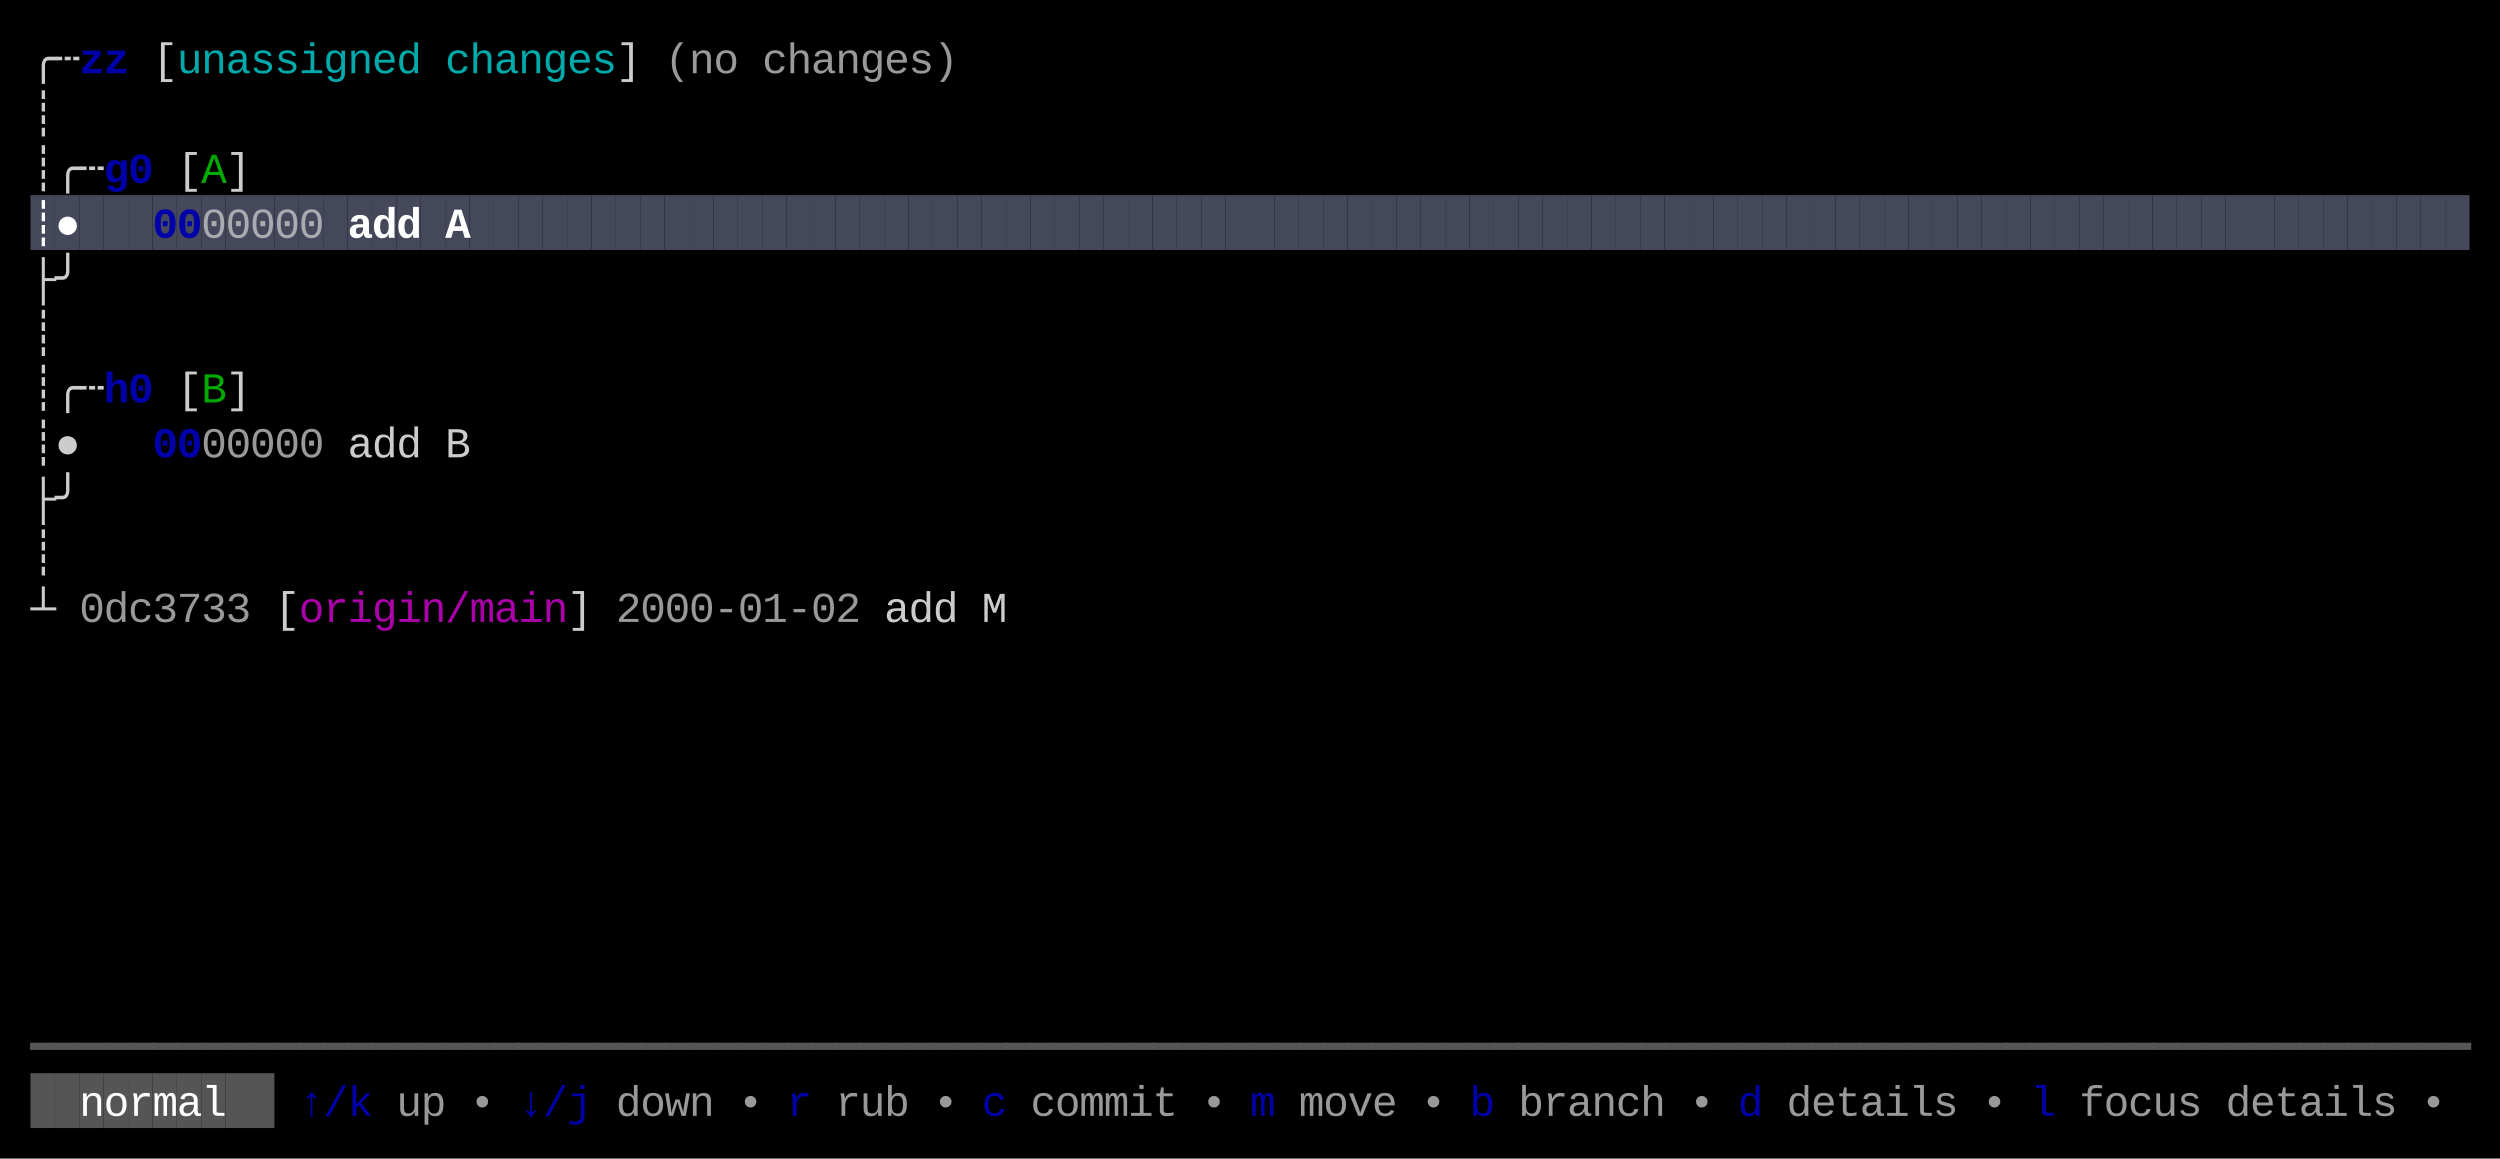
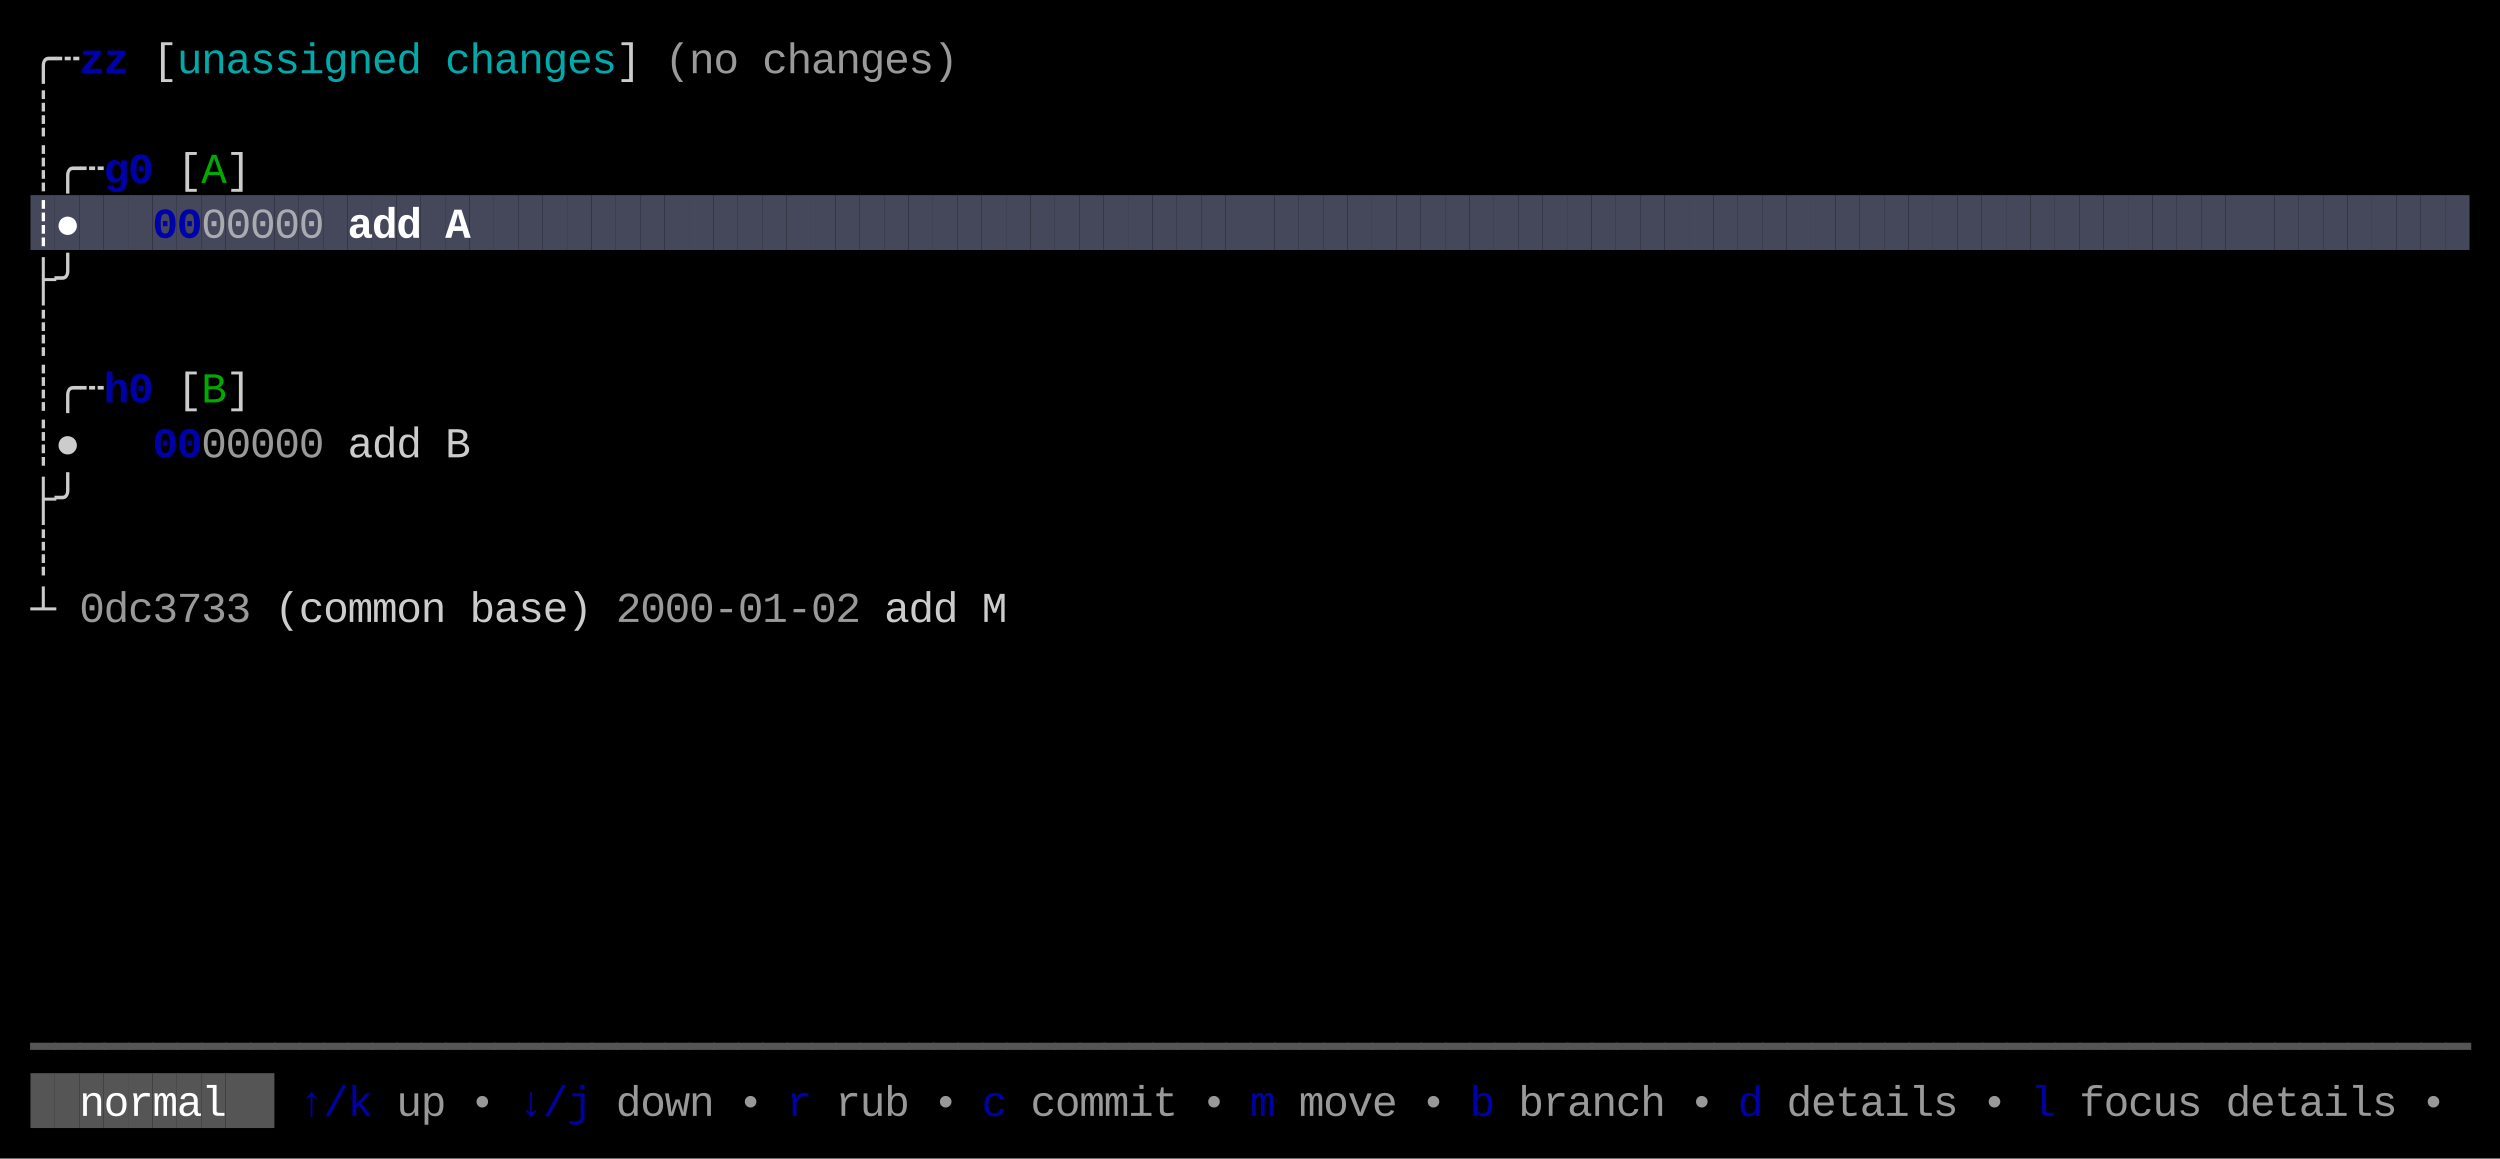
<svg xmlns="http://www.w3.org/2000/svg" width="820" height="380" viewBox="0 0 820 380">
  <rect x="0" y="0" width="820" height="380" fill="#000000" />
  <rect x="10" y="64" width="8" height="18" fill="#45475A" />
  <rect x="18" y="64" width="8" height="18" fill="#45475A" />
  <rect x="26" y="64" width="8" height="18" fill="#45475A" />
  <rect x="34" y="64" width="8" height="18" fill="#45475A" />
  <rect x="42" y="64" width="8" height="18" fill="#45475A" />
  <rect x="50" y="64" width="8" height="18" fill="#45475A" />
  <rect x="58" y="64" width="8" height="18" fill="#45475A" />
  <rect x="66" y="64" width="8" height="18" fill="#45475A" />
  <rect x="74" y="64" width="8" height="18" fill="#45475A" />
  <rect x="82" y="64" width="8" height="18" fill="#45475A" />
  <rect x="90" y="64" width="8" height="18" fill="#45475A" />
  <rect x="98" y="64" width="8" height="18" fill="#45475A" />
  <rect x="106" y="64" width="8" height="18" fill="#45475A" />
  <rect x="114" y="64" width="8" height="18" fill="#45475A" />
  <rect x="122" y="64" width="8" height="18" fill="#45475A" />
  <rect x="130" y="64" width="8" height="18" fill="#45475A" />
  <rect x="138" y="64" width="8" height="18" fill="#45475A" />
  <rect x="146" y="64" width="8" height="18" fill="#45475A" />
  <rect x="154" y="64" width="8" height="18" fill="#45475A" />
  <rect x="162" y="64" width="8" height="18" fill="#45475A" />
  <rect x="170" y="64" width="8" height="18" fill="#45475A" />
  <rect x="178" y="64" width="8" height="18" fill="#45475A" />
  <rect x="186" y="64" width="8" height="18" fill="#45475A" />
  <rect x="194" y="64" width="8" height="18" fill="#45475A" />
  <rect x="202" y="64" width="8" height="18" fill="#45475A" />
  <rect x="210" y="64" width="8" height="18" fill="#45475A" />
  <rect x="218" y="64" width="8" height="18" fill="#45475A" />
  <rect x="226" y="64" width="8" height="18" fill="#45475A" />
  <rect x="234" y="64" width="8" height="18" fill="#45475A" />
  <rect x="242" y="64" width="8" height="18" fill="#45475A" />
  <rect x="250" y="64" width="8" height="18" fill="#45475A" />
  <rect x="258" y="64" width="8" height="18" fill="#45475A" />
  <rect x="266" y="64" width="8" height="18" fill="#45475A" />
  <rect x="274" y="64" width="8" height="18" fill="#45475A" />
  <rect x="282" y="64" width="8" height="18" fill="#45475A" />
  <rect x="290" y="64" width="8" height="18" fill="#45475A" />
  <rect x="298" y="64" width="8" height="18" fill="#45475A" />
  <rect x="306" y="64" width="8" height="18" fill="#45475A" />
  <rect x="314" y="64" width="8" height="18" fill="#45475A" />
  <rect x="322" y="64" width="8" height="18" fill="#45475A" />
  <rect x="330" y="64" width="8" height="18" fill="#45475A" />
  <rect x="338" y="64" width="8" height="18" fill="#45475A" />
  <rect x="346" y="64" width="8" height="18" fill="#45475A" />
  <rect x="354" y="64" width="8" height="18" fill="#45475A" />
  <rect x="362" y="64" width="8" height="18" fill="#45475A" />
  <rect x="370" y="64" width="8" height="18" fill="#45475A" />
  <rect x="378" y="64" width="8" height="18" fill="#45475A" />
  <rect x="386" y="64" width="8" height="18" fill="#45475A" />
  <rect x="394" y="64" width="8" height="18" fill="#45475A" />
  <rect x="402" y="64" width="8" height="18" fill="#45475A" />
  <rect x="410" y="64" width="8" height="18" fill="#45475A" />
  <rect x="418" y="64" width="8" height="18" fill="#45475A" />
  <rect x="426" y="64" width="8" height="18" fill="#45475A" />
  <rect x="434" y="64" width="8" height="18" fill="#45475A" />
  <rect x="442" y="64" width="8" height="18" fill="#45475A" />
  <rect x="450" y="64" width="8" height="18" fill="#45475A" />
  <rect x="458" y="64" width="8" height="18" fill="#45475A" />
  <rect x="466" y="64" width="8" height="18" fill="#45475A" />
  <rect x="474" y="64" width="8" height="18" fill="#45475A" />
  <rect x="482" y="64" width="8" height="18" fill="#45475A" />
  <rect x="490" y="64" width="8" height="18" fill="#45475A" />
  <rect x="498" y="64" width="8" height="18" fill="#45475A" />
  <rect x="506" y="64" width="8" height="18" fill="#45475A" />
  <rect x="514" y="64" width="8" height="18" fill="#45475A" />
  <rect x="522" y="64" width="8" height="18" fill="#45475A" />
  <rect x="530" y="64" width="8" height="18" fill="#45475A" />
  <rect x="538" y="64" width="8" height="18" fill="#45475A" />
  <rect x="546" y="64" width="8" height="18" fill="#45475A" />
  <rect x="554" y="64" width="8" height="18" fill="#45475A" />
  <rect x="562" y="64" width="8" height="18" fill="#45475A" />
  <rect x="570" y="64" width="8" height="18" fill="#45475A" />
  <rect x="578" y="64" width="8" height="18" fill="#45475A" />
  <rect x="586" y="64" width="8" height="18" fill="#45475A" />
  <rect x="594" y="64" width="8" height="18" fill="#45475A" />
  <rect x="602" y="64" width="8" height="18" fill="#45475A" />
  <rect x="610" y="64" width="8" height="18" fill="#45475A" />
  <rect x="618" y="64" width="8" height="18" fill="#45475A" />
  <rect x="626" y="64" width="8" height="18" fill="#45475A" />
  <rect x="634" y="64" width="8" height="18" fill="#45475A" />
  <rect x="642" y="64" width="8" height="18" fill="#45475A" />
  <rect x="650" y="64" width="8" height="18" fill="#45475A" />
  <rect x="658" y="64" width="8" height="18" fill="#45475A" />
  <rect x="666" y="64" width="8" height="18" fill="#45475A" />
  <rect x="674" y="64" width="8" height="18" fill="#45475A" />
  <rect x="682" y="64" width="8" height="18" fill="#45475A" />
  <rect x="690" y="64" width="8" height="18" fill="#45475A" />
  <rect x="698" y="64" width="8" height="18" fill="#45475A" />
  <rect x="706" y="64" width="8" height="18" fill="#45475A" />
  <rect x="714" y="64" width="8" height="18" fill="#45475A" />
  <rect x="722" y="64" width="8" height="18" fill="#45475A" />
  <rect x="730" y="64" width="8" height="18" fill="#45475A" />
  <rect x="738" y="64" width="8" height="18" fill="#45475A" />
  <rect x="746" y="64" width="8" height="18" fill="#45475A" />
  <rect x="754" y="64" width="8" height="18" fill="#45475A" />
  <rect x="762" y="64" width="8" height="18" fill="#45475A" />
  <rect x="770" y="64" width="8" height="18" fill="#45475A" />
  <rect x="778" y="64" width="8" height="18" fill="#45475A" />
  <rect x="786" y="64" width="8" height="18" fill="#45475A" />
  <rect x="794" y="64" width="8" height="18" fill="#45475A" />
  <rect x="802" y="64" width="8" height="18" fill="#45475A" />
  <rect x="10" y="352" width="8" height="18" fill="#555555" />
  <rect x="18" y="352" width="8" height="18" fill="#555555" />
  <rect x="26" y="352" width="8" height="18" fill="#555555" />
  <rect x="34" y="352" width="8" height="18" fill="#555555" />
  <rect x="42" y="352" width="8" height="18" fill="#555555" />
  <rect x="50" y="352" width="8" height="18" fill="#555555" />
  <rect x="58" y="352" width="8" height="18" fill="#555555" />
  <rect x="66" y="352" width="8" height="18" fill="#555555" />
  <rect x="74" y="352" width="8" height="18" fill="#555555" />
  <rect x="82" y="352" width="8" height="18" fill="#555555" />
  <text x="10" y="24" style="fill:#CCCCCC;" font-family="Menlo, Monaco, 'Courier New', monospace" font-size="14" xml:space="preserve">╭</text>
  <text x="18" y="24" style="fill:#CCCCCC;" font-family="Menlo, Monaco, 'Courier New', monospace" font-size="14" xml:space="preserve">┄</text>
  <text x="26" y="24" style="fill:#0000AA;font-weight:bold;" font-family="Menlo, Monaco, 'Courier New', monospace" font-size="14" xml:space="preserve">z</text>
  <text x="34" y="24" style="fill:#0000AA;font-weight:bold;" font-family="Menlo, Monaco, 'Courier New', monospace" font-size="14" xml:space="preserve">z</text>
  <text x="50" y="24" style="fill:#CCCCCC;" font-family="Menlo, Monaco, 'Courier New', monospace" font-size="14" xml:space="preserve">[</text>
  <text x="58" y="24" style="fill:#00AAAA;" font-family="Menlo, Monaco, 'Courier New', monospace" font-size="14" xml:space="preserve">u</text>
  <text x="66" y="24" style="fill:#00AAAA;" font-family="Menlo, Monaco, 'Courier New', monospace" font-size="14" xml:space="preserve">n</text>
  <text x="74" y="24" style="fill:#00AAAA;" font-family="Menlo, Monaco, 'Courier New', monospace" font-size="14" xml:space="preserve">a</text>
  <text x="82" y="24" style="fill:#00AAAA;" font-family="Menlo, Monaco, 'Courier New', monospace" font-size="14" xml:space="preserve">s</text>
  <text x="90" y="24" style="fill:#00AAAA;" font-family="Menlo, Monaco, 'Courier New', monospace" font-size="14" xml:space="preserve">s</text>
  <text x="98" y="24" style="fill:#00AAAA;" font-family="Menlo, Monaco, 'Courier New', monospace" font-size="14" xml:space="preserve">i</text>
  <text x="106" y="24" style="fill:#00AAAA;" font-family="Menlo, Monaco, 'Courier New', monospace" font-size="14" xml:space="preserve">g</text>
  <text x="114" y="24" style="fill:#00AAAA;" font-family="Menlo, Monaco, 'Courier New', monospace" font-size="14" xml:space="preserve">n</text>
  <text x="122" y="24" style="fill:#00AAAA;" font-family="Menlo, Monaco, 'Courier New', monospace" font-size="14" xml:space="preserve">e</text>
  <text x="130" y="24" style="fill:#00AAAA;" font-family="Menlo, Monaco, 'Courier New', monospace" font-size="14" xml:space="preserve">d</text>
  <text x="146" y="24" style="fill:#00AAAA;" font-family="Menlo, Monaco, 'Courier New', monospace" font-size="14" xml:space="preserve">c</text>
  <text x="154" y="24" style="fill:#00AAAA;" font-family="Menlo, Monaco, 'Courier New', monospace" font-size="14" xml:space="preserve">h</text>
  <text x="162" y="24" style="fill:#00AAAA;" font-family="Menlo, Monaco, 'Courier New', monospace" font-size="14" xml:space="preserve">a</text>
  <text x="170" y="24" style="fill:#00AAAA;" font-family="Menlo, Monaco, 'Courier New', monospace" font-size="14" xml:space="preserve">n</text>
  <text x="178" y="24" style="fill:#00AAAA;" font-family="Menlo, Monaco, 'Courier New', monospace" font-size="14" xml:space="preserve">g</text>
  <text x="186" y="24" style="fill:#00AAAA;" font-family="Menlo, Monaco, 'Courier New', monospace" font-size="14" xml:space="preserve">e</text>
  <text x="194" y="24" style="fill:#00AAAA;" font-family="Menlo, Monaco, 'Courier New', monospace" font-size="14" xml:space="preserve">s</text>
  <text x="202" y="24" style="fill:#CCCCCC;" font-family="Menlo, Monaco, 'Courier New', monospace" font-size="14" xml:space="preserve">]</text>
  <text x="218" y="24" style="fill:#CCCCCC;opacity:0.75;" font-family="Menlo, Monaco, 'Courier New', monospace" font-size="14" xml:space="preserve">(</text>
  <text x="226" y="24" style="fill:#CCCCCC;opacity:0.75;" font-family="Menlo, Monaco, 'Courier New', monospace" font-size="14" xml:space="preserve">n</text>
  <text x="234" y="24" style="fill:#CCCCCC;opacity:0.75;" font-family="Menlo, Monaco, 'Courier New', monospace" font-size="14" xml:space="preserve">o</text>
  <text x="250" y="24" style="fill:#CCCCCC;opacity:0.75;" font-family="Menlo, Monaco, 'Courier New', monospace" font-size="14" xml:space="preserve">c</text>
  <text x="258" y="24" style="fill:#CCCCCC;opacity:0.75;" font-family="Menlo, Monaco, 'Courier New', monospace" font-size="14" xml:space="preserve">h</text>
  <text x="266" y="24" style="fill:#CCCCCC;opacity:0.75;" font-family="Menlo, Monaco, 'Courier New', monospace" font-size="14" xml:space="preserve">a</text>
  <text x="274" y="24" style="fill:#CCCCCC;opacity:0.75;" font-family="Menlo, Monaco, 'Courier New', monospace" font-size="14" xml:space="preserve">n</text>
  <text x="282" y="24" style="fill:#CCCCCC;opacity:0.75;" font-family="Menlo, Monaco, 'Courier New', monospace" font-size="14" xml:space="preserve">g</text>
  <text x="290" y="24" style="fill:#CCCCCC;opacity:0.75;" font-family="Menlo, Monaco, 'Courier New', monospace" font-size="14" xml:space="preserve">e</text>
  <text x="298" y="24" style="fill:#CCCCCC;opacity:0.75;" font-family="Menlo, Monaco, 'Courier New', monospace" font-size="14" xml:space="preserve">s</text>
  <text x="306" y="24" style="fill:#CCCCCC;opacity:0.75;" font-family="Menlo, Monaco, 'Courier New', monospace" font-size="14" xml:space="preserve">)</text>
  <text x="10" y="42" style="fill:#CCCCCC;" font-family="Menlo, Monaco, 'Courier New', monospace" font-size="14" xml:space="preserve">┊</text>
  <text x="10" y="60" style="fill:#CCCCCC;" font-family="Menlo, Monaco, 'Courier New', monospace" font-size="14" xml:space="preserve">┊</text>
  <text x="18" y="60" style="fill:#CCCCCC;" font-family="Menlo, Monaco, 'Courier New', monospace" font-size="14" xml:space="preserve">╭</text>
  <text x="26" y="60" style="fill:#CCCCCC;" font-family="Menlo, Monaco, 'Courier New', monospace" font-size="14" xml:space="preserve">┄</text>
  <text x="34" y="60" style="fill:#0000AA;font-weight:bold;" font-family="Menlo, Monaco, 'Courier New', monospace" font-size="14" xml:space="preserve">g</text>
  <text x="42" y="60" style="fill:#0000AA;font-weight:bold;" font-family="Menlo, Monaco, 'Courier New', monospace" font-size="14" xml:space="preserve">0</text>
  <text x="58" y="60" style="fill:#CCCCCC;" font-family="Menlo, Monaco, 'Courier New', monospace" font-size="14" xml:space="preserve">[</text>
  <text x="66" y="60" style="fill:#00AA00;" font-family="Menlo, Monaco, 'Courier New', monospace" font-size="14" xml:space="preserve">A</text>
  <text x="74" y="60" style="fill:#CCCCCC;" font-family="Menlo, Monaco, 'Courier New', monospace" font-size="14" xml:space="preserve">]</text>
  <text x="10" y="78" style="fill:#FFFFFF;font-weight:bold;" font-family="Menlo, Monaco, 'Courier New', monospace" font-size="14" xml:space="preserve">┊</text>
  <text x="18" y="78" style="fill:#FFFFFF;font-weight:bold;" font-family="Menlo, Monaco, 'Courier New', monospace" font-size="14" xml:space="preserve">●</text>
  <text x="50" y="78" style="fill:#0000AA;font-weight:bold;" font-family="Menlo, Monaco, 'Courier New', monospace" font-size="14" xml:space="preserve">0</text>
  <text x="58" y="78" style="fill:#0000AA;font-weight:bold;" font-family="Menlo, Monaco, 'Courier New', monospace" font-size="14" xml:space="preserve">0</text>
  <text x="66" y="78" style="fill:#CCCCCC;opacity:0.75;" font-family="Menlo, Monaco, 'Courier New', monospace" font-size="14" xml:space="preserve">0</text>
  <text x="74" y="78" style="fill:#CCCCCC;opacity:0.75;" font-family="Menlo, Monaco, 'Courier New', monospace" font-size="14" xml:space="preserve">0</text>
  <text x="82" y="78" style="fill:#CCCCCC;opacity:0.75;" font-family="Menlo, Monaco, 'Courier New', monospace" font-size="14" xml:space="preserve">0</text>
  <text x="90" y="78" style="fill:#CCCCCC;opacity:0.75;" font-family="Menlo, Monaco, 'Courier New', monospace" font-size="14" xml:space="preserve">0</text>
  <text x="98" y="78" style="fill:#CCCCCC;opacity:0.75;" font-family="Menlo, Monaco, 'Courier New', monospace" font-size="14" xml:space="preserve">0</text>
  <text x="114" y="78" style="fill:#FFFFFF;font-weight:bold;" font-family="Menlo, Monaco, 'Courier New', monospace" font-size="14" xml:space="preserve">a</text>
  <text x="122" y="78" style="fill:#FFFFFF;font-weight:bold;" font-family="Menlo, Monaco, 'Courier New', monospace" font-size="14" xml:space="preserve">d</text>
  <text x="130" y="78" style="fill:#FFFFFF;font-weight:bold;" font-family="Menlo, Monaco, 'Courier New', monospace" font-size="14" xml:space="preserve">d</text>
  <text x="146" y="78" style="fill:#FFFFFF;font-weight:bold;" font-family="Menlo, Monaco, 'Courier New', monospace" font-size="14" xml:space="preserve">A</text>
  <text x="10" y="96" style="fill:#CCCCCC;" font-family="Menlo, Monaco, 'Courier New', monospace" font-size="14" xml:space="preserve">├</text>
  <text x="18" y="96" style="fill:#CCCCCC;" font-family="Menlo, Monaco, 'Courier New', monospace" font-size="14" xml:space="preserve">╯</text>
  <text x="10" y="114" style="fill:#CCCCCC;" font-family="Menlo, Monaco, 'Courier New', monospace" font-size="14" xml:space="preserve">┊</text>
  <text x="10" y="132" style="fill:#CCCCCC;" font-family="Menlo, Monaco, 'Courier New', monospace" font-size="14" xml:space="preserve">┊</text>
  <text x="18" y="132" style="fill:#CCCCCC;" font-family="Menlo, Monaco, 'Courier New', monospace" font-size="14" xml:space="preserve">╭</text>
  <text x="26" y="132" style="fill:#CCCCCC;" font-family="Menlo, Monaco, 'Courier New', monospace" font-size="14" xml:space="preserve">┄</text>
  <text x="34" y="132" style="fill:#0000AA;font-weight:bold;" font-family="Menlo, Monaco, 'Courier New', monospace" font-size="14" xml:space="preserve">h</text>
  <text x="42" y="132" style="fill:#0000AA;font-weight:bold;" font-family="Menlo, Monaco, 'Courier New', monospace" font-size="14" xml:space="preserve">0</text>
  <text x="58" y="132" style="fill:#CCCCCC;" font-family="Menlo, Monaco, 'Courier New', monospace" font-size="14" xml:space="preserve">[</text>
  <text x="66" y="132" style="fill:#00AA00;" font-family="Menlo, Monaco, 'Courier New', monospace" font-size="14" xml:space="preserve">B</text>
  <text x="74" y="132" style="fill:#CCCCCC;" font-family="Menlo, Monaco, 'Courier New', monospace" font-size="14" xml:space="preserve">]</text>
  <text x="10" y="150" style="fill:#CCCCCC;" font-family="Menlo, Monaco, 'Courier New', monospace" font-size="14" xml:space="preserve">┊</text>
  <text x="18" y="150" style="fill:#CCCCCC;" font-family="Menlo, Monaco, 'Courier New', monospace" font-size="14" xml:space="preserve">●</text>
  <text x="50" y="150" style="fill:#0000AA;font-weight:bold;" font-family="Menlo, Monaco, 'Courier New', monospace" font-size="14" xml:space="preserve">0</text>
  <text x="58" y="150" style="fill:#0000AA;font-weight:bold;" font-family="Menlo, Monaco, 'Courier New', monospace" font-size="14" xml:space="preserve">0</text>
  <text x="66" y="150" style="fill:#CCCCCC;opacity:0.75;" font-family="Menlo, Monaco, 'Courier New', monospace" font-size="14" xml:space="preserve">0</text>
  <text x="74" y="150" style="fill:#CCCCCC;opacity:0.75;" font-family="Menlo, Monaco, 'Courier New', monospace" font-size="14" xml:space="preserve">0</text>
  <text x="82" y="150" style="fill:#CCCCCC;opacity:0.75;" font-family="Menlo, Monaco, 'Courier New', monospace" font-size="14" xml:space="preserve">0</text>
  <text x="90" y="150" style="fill:#CCCCCC;opacity:0.75;" font-family="Menlo, Monaco, 'Courier New', monospace" font-size="14" xml:space="preserve">0</text>
  <text x="98" y="150" style="fill:#CCCCCC;opacity:0.75;" font-family="Menlo, Monaco, 'Courier New', monospace" font-size="14" xml:space="preserve">0</text>
  <text x="114" y="150" style="fill:#CCCCCC;" font-family="Menlo, Monaco, 'Courier New', monospace" font-size="14" xml:space="preserve">a</text>
  <text x="122" y="150" style="fill:#CCCCCC;" font-family="Menlo, Monaco, 'Courier New', monospace" font-size="14" xml:space="preserve">d</text>
  <text x="130" y="150" style="fill:#CCCCCC;" font-family="Menlo, Monaco, 'Courier New', monospace" font-size="14" xml:space="preserve">d</text>
  <text x="146" y="150" style="fill:#CCCCCC;" font-family="Menlo, Monaco, 'Courier New', monospace" font-size="14" xml:space="preserve">B</text>
  <text x="10" y="168" style="fill:#CCCCCC;" font-family="Menlo, Monaco, 'Courier New', monospace" font-size="14" xml:space="preserve">├</text>
  <text x="18" y="168" style="fill:#CCCCCC;" font-family="Menlo, Monaco, 'Courier New', monospace" font-size="14" xml:space="preserve">╯</text>
  <text x="10" y="186" style="fill:#CCCCCC;" font-family="Menlo, Monaco, 'Courier New', monospace" font-size="14" xml:space="preserve">┊</text>
  <text x="10" y="204" style="fill:#CCCCCC;" font-family="Menlo, Monaco, 'Courier New', monospace" font-size="14" xml:space="preserve">┴</text>
  <text x="26" y="204" style="fill:#CCCCCC;opacity:0.75;" font-family="Menlo, Monaco, 'Courier New', monospace" font-size="14" xml:space="preserve">0</text>
  <text x="34" y="204" style="fill:#CCCCCC;opacity:0.75;" font-family="Menlo, Monaco, 'Courier New', monospace" font-size="14" xml:space="preserve">d</text>
  <text x="42" y="204" style="fill:#CCCCCC;opacity:0.75;" font-family="Menlo, Monaco, 'Courier New', monospace" font-size="14" xml:space="preserve">c</text>
  <text x="50" y="204" style="fill:#CCCCCC;opacity:0.75;" font-family="Menlo, Monaco, 'Courier New', monospace" font-size="14" xml:space="preserve">3</text>
  <text x="58" y="204" style="fill:#CCCCCC;opacity:0.75;" font-family="Menlo, Monaco, 'Courier New', monospace" font-size="14" xml:space="preserve">7</text>
  <text x="66" y="204" style="fill:#CCCCCC;opacity:0.75;" font-family="Menlo, Monaco, 'Courier New', monospace" font-size="14" xml:space="preserve">3</text>
  <text x="74" y="204" style="fill:#CCCCCC;opacity:0.75;" font-family="Menlo, Monaco, 'Courier New', monospace" font-size="14" xml:space="preserve">3</text>
-   <text x="90" y="204" style="fill:#CCCCCC;" font-family="Menlo, Monaco, 'Courier New', monospace" font-size="14" xml:space="preserve">[</text>
-   <text x="98" y="204" style="fill:#AA00AA;" font-family="Menlo, Monaco, 'Courier New', monospace" font-size="14" xml:space="preserve">o</text>
-   <text x="106" y="204" style="fill:#AA00AA;" font-family="Menlo, Monaco, 'Courier New', monospace" font-size="14" xml:space="preserve">r</text>
-   <text x="114" y="204" style="fill:#AA00AA;" font-family="Menlo, Monaco, 'Courier New', monospace" font-size="14" xml:space="preserve">i</text>
-   <text x="122" y="204" style="fill:#AA00AA;" font-family="Menlo, Monaco, 'Courier New', monospace" font-size="14" xml:space="preserve">g</text>
-   <text x="130" y="204" style="fill:#AA00AA;" font-family="Menlo, Monaco, 'Courier New', monospace" font-size="14" xml:space="preserve">i</text>
-   <text x="138" y="204" style="fill:#AA00AA;" font-family="Menlo, Monaco, 'Courier New', monospace" font-size="14" xml:space="preserve">n</text>
-   <text x="146" y="204" style="fill:#AA00AA;" font-family="Menlo, Monaco, 'Courier New', monospace" font-size="14" xml:space="preserve">/</text>
-   <text x="154" y="204" style="fill:#AA00AA;" font-family="Menlo, Monaco, 'Courier New', monospace" font-size="14" xml:space="preserve">m</text>
-   <text x="162" y="204" style="fill:#AA00AA;" font-family="Menlo, Monaco, 'Courier New', monospace" font-size="14" xml:space="preserve">a</text>
-   <text x="170" y="204" style="fill:#AA00AA;" font-family="Menlo, Monaco, 'Courier New', monospace" font-size="14" xml:space="preserve">i</text>
-   <text x="178" y="204" style="fill:#AA00AA;" font-family="Menlo, Monaco, 'Courier New', monospace" font-size="14" xml:space="preserve">n</text>
-   <text x="186" y="204" style="fill:#CCCCCC;" font-family="Menlo, Monaco, 'Courier New', monospace" font-size="14" xml:space="preserve">]</text>
+   <text x="90" y="204" style="fill:#CCCCCC;" font-family="Menlo, Monaco, 'Courier New', monospace" font-size="14" xml:space="preserve">(</text>
+   <text x="98" y="204" style="fill:#CCCCCC;" font-family="Menlo, Monaco, 'Courier New', monospace" font-size="14" xml:space="preserve">c</text>
+   <text x="106" y="204" style="fill:#CCCCCC;" font-family="Menlo, Monaco, 'Courier New', monospace" font-size="14" xml:space="preserve">o</text>
+   <text x="114" y="204" style="fill:#CCCCCC;" font-family="Menlo, Monaco, 'Courier New', monospace" font-size="14" xml:space="preserve">m</text>
+   <text x="122" y="204" style="fill:#CCCCCC;" font-family="Menlo, Monaco, 'Courier New', monospace" font-size="14" xml:space="preserve">m</text>
+   <text x="130" y="204" style="fill:#CCCCCC;" font-family="Menlo, Monaco, 'Courier New', monospace" font-size="14" xml:space="preserve">o</text>
+   <text x="138" y="204" style="fill:#CCCCCC;" font-family="Menlo, Monaco, 'Courier New', monospace" font-size="14" xml:space="preserve">n</text>
+   <text x="154" y="204" style="fill:#CCCCCC;" font-family="Menlo, Monaco, 'Courier New', monospace" font-size="14" xml:space="preserve">b</text>
+   <text x="162" y="204" style="fill:#CCCCCC;" font-family="Menlo, Monaco, 'Courier New', monospace" font-size="14" xml:space="preserve">a</text>
+   <text x="170" y="204" style="fill:#CCCCCC;" font-family="Menlo, Monaco, 'Courier New', monospace" font-size="14" xml:space="preserve">s</text>
+   <text x="178" y="204" style="fill:#CCCCCC;" font-family="Menlo, Monaco, 'Courier New', monospace" font-size="14" xml:space="preserve">e</text>
+   <text x="186" y="204" style="fill:#CCCCCC;" font-family="Menlo, Monaco, 'Courier New', monospace" font-size="14" xml:space="preserve">)</text>
  <text x="202" y="204" style="fill:#CCCCCC;opacity:0.75;" font-family="Menlo, Monaco, 'Courier New', monospace" font-size="14" xml:space="preserve">2</text>
  <text x="210" y="204" style="fill:#CCCCCC;opacity:0.75;" font-family="Menlo, Monaco, 'Courier New', monospace" font-size="14" xml:space="preserve">0</text>
  <text x="218" y="204" style="fill:#CCCCCC;opacity:0.75;" font-family="Menlo, Monaco, 'Courier New', monospace" font-size="14" xml:space="preserve">0</text>
  <text x="226" y="204" style="fill:#CCCCCC;opacity:0.75;" font-family="Menlo, Monaco, 'Courier New', monospace" font-size="14" xml:space="preserve">0</text>
  <text x="234" y="204" style="fill:#CCCCCC;opacity:0.75;" font-family="Menlo, Monaco, 'Courier New', monospace" font-size="14" xml:space="preserve">-</text>
  <text x="242" y="204" style="fill:#CCCCCC;opacity:0.75;" font-family="Menlo, Monaco, 'Courier New', monospace" font-size="14" xml:space="preserve">0</text>
  <text x="250" y="204" style="fill:#CCCCCC;opacity:0.75;" font-family="Menlo, Monaco, 'Courier New', monospace" font-size="14" xml:space="preserve">1</text>
  <text x="258" y="204" style="fill:#CCCCCC;opacity:0.75;" font-family="Menlo, Monaco, 'Courier New', monospace" font-size="14" xml:space="preserve">-</text>
  <text x="266" y="204" style="fill:#CCCCCC;opacity:0.75;" font-family="Menlo, Monaco, 'Courier New', monospace" font-size="14" xml:space="preserve">0</text>
  <text x="274" y="204" style="fill:#CCCCCC;opacity:0.75;" font-family="Menlo, Monaco, 'Courier New', monospace" font-size="14" xml:space="preserve">2</text>
  <text x="290" y="204" style="fill:#CCCCCC;" font-family="Menlo, Monaco, 'Courier New', monospace" font-size="14" xml:space="preserve">a</text>
  <text x="298" y="204" style="fill:#CCCCCC;" font-family="Menlo, Monaco, 'Courier New', monospace" font-size="14" xml:space="preserve">d</text>
  <text x="306" y="204" style="fill:#CCCCCC;" font-family="Menlo, Monaco, 'Courier New', monospace" font-size="14" xml:space="preserve">d</text>
  <text x="322" y="204" style="fill:#CCCCCC;" font-family="Menlo, Monaco, 'Courier New', monospace" font-size="14" xml:space="preserve">M</text>
  <text x="10" y="348" style="fill:#555555;" font-family="Menlo, Monaco, 'Courier New', monospace" font-size="14" xml:space="preserve">━</text>
  <text x="18" y="348" style="fill:#555555;" font-family="Menlo, Monaco, 'Courier New', monospace" font-size="14" xml:space="preserve">━</text>
  <text x="26" y="348" style="fill:#555555;" font-family="Menlo, Monaco, 'Courier New', monospace" font-size="14" xml:space="preserve">━</text>
  <text x="34" y="348" style="fill:#555555;" font-family="Menlo, Monaco, 'Courier New', monospace" font-size="14" xml:space="preserve">━</text>
  <text x="42" y="348" style="fill:#555555;" font-family="Menlo, Monaco, 'Courier New', monospace" font-size="14" xml:space="preserve">━</text>
  <text x="50" y="348" style="fill:#555555;" font-family="Menlo, Monaco, 'Courier New', monospace" font-size="14" xml:space="preserve">━</text>
  <text x="58" y="348" style="fill:#555555;" font-family="Menlo, Monaco, 'Courier New', monospace" font-size="14" xml:space="preserve">━</text>
  <text x="66" y="348" style="fill:#555555;" font-family="Menlo, Monaco, 'Courier New', monospace" font-size="14" xml:space="preserve">━</text>
  <text x="74" y="348" style="fill:#555555;" font-family="Menlo, Monaco, 'Courier New', monospace" font-size="14" xml:space="preserve">━</text>
  <text x="82" y="348" style="fill:#555555;" font-family="Menlo, Monaco, 'Courier New', monospace" font-size="14" xml:space="preserve">━</text>
  <text x="90" y="348" style="fill:#555555;" font-family="Menlo, Monaco, 'Courier New', monospace" font-size="14" xml:space="preserve">━</text>
  <text x="98" y="348" style="fill:#555555;" font-family="Menlo, Monaco, 'Courier New', monospace" font-size="14" xml:space="preserve">━</text>
  <text x="106" y="348" style="fill:#555555;" font-family="Menlo, Monaco, 'Courier New', monospace" font-size="14" xml:space="preserve">━</text>
  <text x="114" y="348" style="fill:#555555;" font-family="Menlo, Monaco, 'Courier New', monospace" font-size="14" xml:space="preserve">━</text>
  <text x="122" y="348" style="fill:#555555;" font-family="Menlo, Monaco, 'Courier New', monospace" font-size="14" xml:space="preserve">━</text>
  <text x="130" y="348" style="fill:#555555;" font-family="Menlo, Monaco, 'Courier New', monospace" font-size="14" xml:space="preserve">━</text>
  <text x="138" y="348" style="fill:#555555;" font-family="Menlo, Monaco, 'Courier New', monospace" font-size="14" xml:space="preserve">━</text>
  <text x="146" y="348" style="fill:#555555;" font-family="Menlo, Monaco, 'Courier New', monospace" font-size="14" xml:space="preserve">━</text>
  <text x="154" y="348" style="fill:#555555;" font-family="Menlo, Monaco, 'Courier New', monospace" font-size="14" xml:space="preserve">━</text>
  <text x="162" y="348" style="fill:#555555;" font-family="Menlo, Monaco, 'Courier New', monospace" font-size="14" xml:space="preserve">━</text>
  <text x="170" y="348" style="fill:#555555;" font-family="Menlo, Monaco, 'Courier New', monospace" font-size="14" xml:space="preserve">━</text>
  <text x="178" y="348" style="fill:#555555;" font-family="Menlo, Monaco, 'Courier New', monospace" font-size="14" xml:space="preserve">━</text>
  <text x="186" y="348" style="fill:#555555;" font-family="Menlo, Monaco, 'Courier New', monospace" font-size="14" xml:space="preserve">━</text>
  <text x="194" y="348" style="fill:#555555;" font-family="Menlo, Monaco, 'Courier New', monospace" font-size="14" xml:space="preserve">━</text>
  <text x="202" y="348" style="fill:#555555;" font-family="Menlo, Monaco, 'Courier New', monospace" font-size="14" xml:space="preserve">━</text>
  <text x="210" y="348" style="fill:#555555;" font-family="Menlo, Monaco, 'Courier New', monospace" font-size="14" xml:space="preserve">━</text>
  <text x="218" y="348" style="fill:#555555;" font-family="Menlo, Monaco, 'Courier New', monospace" font-size="14" xml:space="preserve">━</text>
  <text x="226" y="348" style="fill:#555555;" font-family="Menlo, Monaco, 'Courier New', monospace" font-size="14" xml:space="preserve">━</text>
  <text x="234" y="348" style="fill:#555555;" font-family="Menlo, Monaco, 'Courier New', monospace" font-size="14" xml:space="preserve">━</text>
  <text x="242" y="348" style="fill:#555555;" font-family="Menlo, Monaco, 'Courier New', monospace" font-size="14" xml:space="preserve">━</text>
  <text x="250" y="348" style="fill:#555555;" font-family="Menlo, Monaco, 'Courier New', monospace" font-size="14" xml:space="preserve">━</text>
  <text x="258" y="348" style="fill:#555555;" font-family="Menlo, Monaco, 'Courier New', monospace" font-size="14" xml:space="preserve">━</text>
  <text x="266" y="348" style="fill:#555555;" font-family="Menlo, Monaco, 'Courier New', monospace" font-size="14" xml:space="preserve">━</text>
  <text x="274" y="348" style="fill:#555555;" font-family="Menlo, Monaco, 'Courier New', monospace" font-size="14" xml:space="preserve">━</text>
  <text x="282" y="348" style="fill:#555555;" font-family="Menlo, Monaco, 'Courier New', monospace" font-size="14" xml:space="preserve">━</text>
  <text x="290" y="348" style="fill:#555555;" font-family="Menlo, Monaco, 'Courier New', monospace" font-size="14" xml:space="preserve">━</text>
  <text x="298" y="348" style="fill:#555555;" font-family="Menlo, Monaco, 'Courier New', monospace" font-size="14" xml:space="preserve">━</text>
  <text x="306" y="348" style="fill:#555555;" font-family="Menlo, Monaco, 'Courier New', monospace" font-size="14" xml:space="preserve">━</text>
  <text x="314" y="348" style="fill:#555555;" font-family="Menlo, Monaco, 'Courier New', monospace" font-size="14" xml:space="preserve">━</text>
  <text x="322" y="348" style="fill:#555555;" font-family="Menlo, Monaco, 'Courier New', monospace" font-size="14" xml:space="preserve">━</text>
  <text x="330" y="348" style="fill:#555555;" font-family="Menlo, Monaco, 'Courier New', monospace" font-size="14" xml:space="preserve">━</text>
  <text x="338" y="348" style="fill:#555555;" font-family="Menlo, Monaco, 'Courier New', monospace" font-size="14" xml:space="preserve">━</text>
  <text x="346" y="348" style="fill:#555555;" font-family="Menlo, Monaco, 'Courier New', monospace" font-size="14" xml:space="preserve">━</text>
  <text x="354" y="348" style="fill:#555555;" font-family="Menlo, Monaco, 'Courier New', monospace" font-size="14" xml:space="preserve">━</text>
  <text x="362" y="348" style="fill:#555555;" font-family="Menlo, Monaco, 'Courier New', monospace" font-size="14" xml:space="preserve">━</text>
  <text x="370" y="348" style="fill:#555555;" font-family="Menlo, Monaco, 'Courier New', monospace" font-size="14" xml:space="preserve">━</text>
  <text x="378" y="348" style="fill:#555555;" font-family="Menlo, Monaco, 'Courier New', monospace" font-size="14" xml:space="preserve">━</text>
  <text x="386" y="348" style="fill:#555555;" font-family="Menlo, Monaco, 'Courier New', monospace" font-size="14" xml:space="preserve">━</text>
  <text x="394" y="348" style="fill:#555555;" font-family="Menlo, Monaco, 'Courier New', monospace" font-size="14" xml:space="preserve">━</text>
  <text x="402" y="348" style="fill:#555555;" font-family="Menlo, Monaco, 'Courier New', monospace" font-size="14" xml:space="preserve">━</text>
  <text x="410" y="348" style="fill:#555555;" font-family="Menlo, Monaco, 'Courier New', monospace" font-size="14" xml:space="preserve">━</text>
  <text x="418" y="348" style="fill:#555555;" font-family="Menlo, Monaco, 'Courier New', monospace" font-size="14" xml:space="preserve">━</text>
  <text x="426" y="348" style="fill:#555555;" font-family="Menlo, Monaco, 'Courier New', monospace" font-size="14" xml:space="preserve">━</text>
  <text x="434" y="348" style="fill:#555555;" font-family="Menlo, Monaco, 'Courier New', monospace" font-size="14" xml:space="preserve">━</text>
  <text x="442" y="348" style="fill:#555555;" font-family="Menlo, Monaco, 'Courier New', monospace" font-size="14" xml:space="preserve">━</text>
  <text x="450" y="348" style="fill:#555555;" font-family="Menlo, Monaco, 'Courier New', monospace" font-size="14" xml:space="preserve">━</text>
  <text x="458" y="348" style="fill:#555555;" font-family="Menlo, Monaco, 'Courier New', monospace" font-size="14" xml:space="preserve">━</text>
  <text x="466" y="348" style="fill:#555555;" font-family="Menlo, Monaco, 'Courier New', monospace" font-size="14" xml:space="preserve">━</text>
  <text x="474" y="348" style="fill:#555555;" font-family="Menlo, Monaco, 'Courier New', monospace" font-size="14" xml:space="preserve">━</text>
  <text x="482" y="348" style="fill:#555555;" font-family="Menlo, Monaco, 'Courier New', monospace" font-size="14" xml:space="preserve">━</text>
  <text x="490" y="348" style="fill:#555555;" font-family="Menlo, Monaco, 'Courier New', monospace" font-size="14" xml:space="preserve">━</text>
  <text x="498" y="348" style="fill:#555555;" font-family="Menlo, Monaco, 'Courier New', monospace" font-size="14" xml:space="preserve">━</text>
  <text x="506" y="348" style="fill:#555555;" font-family="Menlo, Monaco, 'Courier New', monospace" font-size="14" xml:space="preserve">━</text>
  <text x="514" y="348" style="fill:#555555;" font-family="Menlo, Monaco, 'Courier New', monospace" font-size="14" xml:space="preserve">━</text>
  <text x="522" y="348" style="fill:#555555;" font-family="Menlo, Monaco, 'Courier New', monospace" font-size="14" xml:space="preserve">━</text>
  <text x="530" y="348" style="fill:#555555;" font-family="Menlo, Monaco, 'Courier New', monospace" font-size="14" xml:space="preserve">━</text>
  <text x="538" y="348" style="fill:#555555;" font-family="Menlo, Monaco, 'Courier New', monospace" font-size="14" xml:space="preserve">━</text>
  <text x="546" y="348" style="fill:#555555;" font-family="Menlo, Monaco, 'Courier New', monospace" font-size="14" xml:space="preserve">━</text>
  <text x="554" y="348" style="fill:#555555;" font-family="Menlo, Monaco, 'Courier New', monospace" font-size="14" xml:space="preserve">━</text>
  <text x="562" y="348" style="fill:#555555;" font-family="Menlo, Monaco, 'Courier New', monospace" font-size="14" xml:space="preserve">━</text>
  <text x="570" y="348" style="fill:#555555;" font-family="Menlo, Monaco, 'Courier New', monospace" font-size="14" xml:space="preserve">━</text>
  <text x="578" y="348" style="fill:#555555;" font-family="Menlo, Monaco, 'Courier New', monospace" font-size="14" xml:space="preserve">━</text>
  <text x="586" y="348" style="fill:#555555;" font-family="Menlo, Monaco, 'Courier New', monospace" font-size="14" xml:space="preserve">━</text>
  <text x="594" y="348" style="fill:#555555;" font-family="Menlo, Monaco, 'Courier New', monospace" font-size="14" xml:space="preserve">━</text>
  <text x="602" y="348" style="fill:#555555;" font-family="Menlo, Monaco, 'Courier New', monospace" font-size="14" xml:space="preserve">━</text>
  <text x="610" y="348" style="fill:#555555;" font-family="Menlo, Monaco, 'Courier New', monospace" font-size="14" xml:space="preserve">━</text>
  <text x="618" y="348" style="fill:#555555;" font-family="Menlo, Monaco, 'Courier New', monospace" font-size="14" xml:space="preserve">━</text>
  <text x="626" y="348" style="fill:#555555;" font-family="Menlo, Monaco, 'Courier New', monospace" font-size="14" xml:space="preserve">━</text>
  <text x="634" y="348" style="fill:#555555;" font-family="Menlo, Monaco, 'Courier New', monospace" font-size="14" xml:space="preserve">━</text>
  <text x="642" y="348" style="fill:#555555;" font-family="Menlo, Monaco, 'Courier New', monospace" font-size="14" xml:space="preserve">━</text>
  <text x="650" y="348" style="fill:#555555;" font-family="Menlo, Monaco, 'Courier New', monospace" font-size="14" xml:space="preserve">━</text>
  <text x="658" y="348" style="fill:#555555;" font-family="Menlo, Monaco, 'Courier New', monospace" font-size="14" xml:space="preserve">━</text>
  <text x="666" y="348" style="fill:#555555;" font-family="Menlo, Monaco, 'Courier New', monospace" font-size="14" xml:space="preserve">━</text>
  <text x="674" y="348" style="fill:#555555;" font-family="Menlo, Monaco, 'Courier New', monospace" font-size="14" xml:space="preserve">━</text>
  <text x="682" y="348" style="fill:#555555;" font-family="Menlo, Monaco, 'Courier New', monospace" font-size="14" xml:space="preserve">━</text>
  <text x="690" y="348" style="fill:#555555;" font-family="Menlo, Monaco, 'Courier New', monospace" font-size="14" xml:space="preserve">━</text>
  <text x="698" y="348" style="fill:#555555;" font-family="Menlo, Monaco, 'Courier New', monospace" font-size="14" xml:space="preserve">━</text>
  <text x="706" y="348" style="fill:#555555;" font-family="Menlo, Monaco, 'Courier New', monospace" font-size="14" xml:space="preserve">━</text>
  <text x="714" y="348" style="fill:#555555;" font-family="Menlo, Monaco, 'Courier New', monospace" font-size="14" xml:space="preserve">━</text>
  <text x="722" y="348" style="fill:#555555;" font-family="Menlo, Monaco, 'Courier New', monospace" font-size="14" xml:space="preserve">━</text>
  <text x="730" y="348" style="fill:#555555;" font-family="Menlo, Monaco, 'Courier New', monospace" font-size="14" xml:space="preserve">━</text>
  <text x="738" y="348" style="fill:#555555;" font-family="Menlo, Monaco, 'Courier New', monospace" font-size="14" xml:space="preserve">━</text>
  <text x="746" y="348" style="fill:#555555;" font-family="Menlo, Monaco, 'Courier New', monospace" font-size="14" xml:space="preserve">━</text>
  <text x="754" y="348" style="fill:#555555;" font-family="Menlo, Monaco, 'Courier New', monospace" font-size="14" xml:space="preserve">━</text>
  <text x="762" y="348" style="fill:#555555;" font-family="Menlo, Monaco, 'Courier New', monospace" font-size="14" xml:space="preserve">━</text>
  <text x="770" y="348" style="fill:#555555;" font-family="Menlo, Monaco, 'Courier New', monospace" font-size="14" xml:space="preserve">━</text>
  <text x="778" y="348" style="fill:#555555;" font-family="Menlo, Monaco, 'Courier New', monospace" font-size="14" xml:space="preserve">━</text>
  <text x="786" y="348" style="fill:#555555;" font-family="Menlo, Monaco, 'Courier New', monospace" font-size="14" xml:space="preserve">━</text>
  <text x="794" y="348" style="fill:#555555;" font-family="Menlo, Monaco, 'Courier New', monospace" font-size="14" xml:space="preserve">━</text>
  <text x="802" y="348" style="fill:#555555;" font-family="Menlo, Monaco, 'Courier New', monospace" font-size="14" xml:space="preserve">━</text>
  <text x="26" y="366" style="fill:#FFFFFF;" font-family="Menlo, Monaco, 'Courier New', monospace" font-size="14" xml:space="preserve">n</text>
  <text x="34" y="366" style="fill:#FFFFFF;" font-family="Menlo, Monaco, 'Courier New', monospace" font-size="14" xml:space="preserve">o</text>
  <text x="42" y="366" style="fill:#FFFFFF;" font-family="Menlo, Monaco, 'Courier New', monospace" font-size="14" xml:space="preserve">r</text>
  <text x="50" y="366" style="fill:#FFFFFF;" font-family="Menlo, Monaco, 'Courier New', monospace" font-size="14" xml:space="preserve">m</text>
  <text x="58" y="366" style="fill:#FFFFFF;" font-family="Menlo, Monaco, 'Courier New', monospace" font-size="14" xml:space="preserve">a</text>
  <text x="66" y="366" style="fill:#FFFFFF;" font-family="Menlo, Monaco, 'Courier New', monospace" font-size="14" xml:space="preserve">l</text>
  <text x="98" y="366" style="fill:#0000AA;" font-family="Menlo, Monaco, 'Courier New', monospace" font-size="14" xml:space="preserve">↑</text>
  <text x="106" y="366" style="fill:#0000AA;" font-family="Menlo, Monaco, 'Courier New', monospace" font-size="14" xml:space="preserve">/</text>
  <text x="114" y="366" style="fill:#0000AA;" font-family="Menlo, Monaco, 'Courier New', monospace" font-size="14" xml:space="preserve">k</text>
  <text x="130" y="366" style="fill:#CCCCCC;opacity:0.75;" font-family="Menlo, Monaco, 'Courier New', monospace" font-size="14" xml:space="preserve">u</text>
  <text x="138" y="366" style="fill:#CCCCCC;opacity:0.75;" font-family="Menlo, Monaco, 'Courier New', monospace" font-size="14" xml:space="preserve">p</text>
  <text x="154" y="366" style="fill:#CCCCCC;opacity:0.75;" font-family="Menlo, Monaco, 'Courier New', monospace" font-size="14" xml:space="preserve">•</text>
  <text x="170" y="366" style="fill:#0000AA;" font-family="Menlo, Monaco, 'Courier New', monospace" font-size="14" xml:space="preserve">↓</text>
  <text x="178" y="366" style="fill:#0000AA;" font-family="Menlo, Monaco, 'Courier New', monospace" font-size="14" xml:space="preserve">/</text>
  <text x="186" y="366" style="fill:#0000AA;" font-family="Menlo, Monaco, 'Courier New', monospace" font-size="14" xml:space="preserve">j</text>
  <text x="202" y="366" style="fill:#CCCCCC;opacity:0.75;" font-family="Menlo, Monaco, 'Courier New', monospace" font-size="14" xml:space="preserve">d</text>
  <text x="210" y="366" style="fill:#CCCCCC;opacity:0.75;" font-family="Menlo, Monaco, 'Courier New', monospace" font-size="14" xml:space="preserve">o</text>
  <text x="218" y="366" style="fill:#CCCCCC;opacity:0.75;" font-family="Menlo, Monaco, 'Courier New', monospace" font-size="14" xml:space="preserve">w</text>
  <text x="226" y="366" style="fill:#CCCCCC;opacity:0.75;" font-family="Menlo, Monaco, 'Courier New', monospace" font-size="14" xml:space="preserve">n</text>
  <text x="242" y="366" style="fill:#CCCCCC;opacity:0.75;" font-family="Menlo, Monaco, 'Courier New', monospace" font-size="14" xml:space="preserve">•</text>
  <text x="258" y="366" style="fill:#0000AA;" font-family="Menlo, Monaco, 'Courier New', monospace" font-size="14" xml:space="preserve">r</text>
  <text x="274" y="366" style="fill:#CCCCCC;opacity:0.75;" font-family="Menlo, Monaco, 'Courier New', monospace" font-size="14" xml:space="preserve">r</text>
  <text x="282" y="366" style="fill:#CCCCCC;opacity:0.75;" font-family="Menlo, Monaco, 'Courier New', monospace" font-size="14" xml:space="preserve">u</text>
  <text x="290" y="366" style="fill:#CCCCCC;opacity:0.75;" font-family="Menlo, Monaco, 'Courier New', monospace" font-size="14" xml:space="preserve">b</text>
  <text x="306" y="366" style="fill:#CCCCCC;opacity:0.75;" font-family="Menlo, Monaco, 'Courier New', monospace" font-size="14" xml:space="preserve">•</text>
  <text x="322" y="366" style="fill:#0000AA;" font-family="Menlo, Monaco, 'Courier New', monospace" font-size="14" xml:space="preserve">c</text>
  <text x="338" y="366" style="fill:#CCCCCC;opacity:0.75;" font-family="Menlo, Monaco, 'Courier New', monospace" font-size="14" xml:space="preserve">c</text>
  <text x="346" y="366" style="fill:#CCCCCC;opacity:0.75;" font-family="Menlo, Monaco, 'Courier New', monospace" font-size="14" xml:space="preserve">o</text>
  <text x="354" y="366" style="fill:#CCCCCC;opacity:0.75;" font-family="Menlo, Monaco, 'Courier New', monospace" font-size="14" xml:space="preserve">m</text>
  <text x="362" y="366" style="fill:#CCCCCC;opacity:0.75;" font-family="Menlo, Monaco, 'Courier New', monospace" font-size="14" xml:space="preserve">m</text>
  <text x="370" y="366" style="fill:#CCCCCC;opacity:0.75;" font-family="Menlo, Monaco, 'Courier New', monospace" font-size="14" xml:space="preserve">i</text>
  <text x="378" y="366" style="fill:#CCCCCC;opacity:0.75;" font-family="Menlo, Monaco, 'Courier New', monospace" font-size="14" xml:space="preserve">t</text>
  <text x="394" y="366" style="fill:#CCCCCC;opacity:0.75;" font-family="Menlo, Monaco, 'Courier New', monospace" font-size="14" xml:space="preserve">•</text>
  <text x="410" y="366" style="fill:#0000AA;" font-family="Menlo, Monaco, 'Courier New', monospace" font-size="14" xml:space="preserve">m</text>
  <text x="426" y="366" style="fill:#CCCCCC;opacity:0.75;" font-family="Menlo, Monaco, 'Courier New', monospace" font-size="14" xml:space="preserve">m</text>
  <text x="434" y="366" style="fill:#CCCCCC;opacity:0.75;" font-family="Menlo, Monaco, 'Courier New', monospace" font-size="14" xml:space="preserve">o</text>
  <text x="442" y="366" style="fill:#CCCCCC;opacity:0.75;" font-family="Menlo, Monaco, 'Courier New', monospace" font-size="14" xml:space="preserve">v</text>
  <text x="450" y="366" style="fill:#CCCCCC;opacity:0.75;" font-family="Menlo, Monaco, 'Courier New', monospace" font-size="14" xml:space="preserve">e</text>
  <text x="466" y="366" style="fill:#CCCCCC;opacity:0.75;" font-family="Menlo, Monaco, 'Courier New', monospace" font-size="14" xml:space="preserve">•</text>
  <text x="482" y="366" style="fill:#0000AA;" font-family="Menlo, Monaco, 'Courier New', monospace" font-size="14" xml:space="preserve">b</text>
  <text x="498" y="366" style="fill:#CCCCCC;opacity:0.75;" font-family="Menlo, Monaco, 'Courier New', monospace" font-size="14" xml:space="preserve">b</text>
  <text x="506" y="366" style="fill:#CCCCCC;opacity:0.75;" font-family="Menlo, Monaco, 'Courier New', monospace" font-size="14" xml:space="preserve">r</text>
  <text x="514" y="366" style="fill:#CCCCCC;opacity:0.75;" font-family="Menlo, Monaco, 'Courier New', monospace" font-size="14" xml:space="preserve">a</text>
  <text x="522" y="366" style="fill:#CCCCCC;opacity:0.75;" font-family="Menlo, Monaco, 'Courier New', monospace" font-size="14" xml:space="preserve">n</text>
  <text x="530" y="366" style="fill:#CCCCCC;opacity:0.75;" font-family="Menlo, Monaco, 'Courier New', monospace" font-size="14" xml:space="preserve">c</text>
  <text x="538" y="366" style="fill:#CCCCCC;opacity:0.75;" font-family="Menlo, Monaco, 'Courier New', monospace" font-size="14" xml:space="preserve">h</text>
  <text x="554" y="366" style="fill:#CCCCCC;opacity:0.75;" font-family="Menlo, Monaco, 'Courier New', monospace" font-size="14" xml:space="preserve">•</text>
  <text x="570" y="366" style="fill:#0000AA;" font-family="Menlo, Monaco, 'Courier New', monospace" font-size="14" xml:space="preserve">d</text>
  <text x="586" y="366" style="fill:#CCCCCC;opacity:0.75;" font-family="Menlo, Monaco, 'Courier New', monospace" font-size="14" xml:space="preserve">d</text>
  <text x="594" y="366" style="fill:#CCCCCC;opacity:0.75;" font-family="Menlo, Monaco, 'Courier New', monospace" font-size="14" xml:space="preserve">e</text>
  <text x="602" y="366" style="fill:#CCCCCC;opacity:0.75;" font-family="Menlo, Monaco, 'Courier New', monospace" font-size="14" xml:space="preserve">t</text>
  <text x="610" y="366" style="fill:#CCCCCC;opacity:0.75;" font-family="Menlo, Monaco, 'Courier New', monospace" font-size="14" xml:space="preserve">a</text>
  <text x="618" y="366" style="fill:#CCCCCC;opacity:0.75;" font-family="Menlo, Monaco, 'Courier New', monospace" font-size="14" xml:space="preserve">i</text>
  <text x="626" y="366" style="fill:#CCCCCC;opacity:0.75;" font-family="Menlo, Monaco, 'Courier New', monospace" font-size="14" xml:space="preserve">l</text>
  <text x="634" y="366" style="fill:#CCCCCC;opacity:0.75;" font-family="Menlo, Monaco, 'Courier New', monospace" font-size="14" xml:space="preserve">s</text>
  <text x="650" y="366" style="fill:#CCCCCC;opacity:0.75;" font-family="Menlo, Monaco, 'Courier New', monospace" font-size="14" xml:space="preserve">•</text>
  <text x="666" y="366" style="fill:#0000AA;" font-family="Menlo, Monaco, 'Courier New', monospace" font-size="14" xml:space="preserve">l</text>
  <text x="682" y="366" style="fill:#CCCCCC;opacity:0.75;" font-family="Menlo, Monaco, 'Courier New', monospace" font-size="14" xml:space="preserve">f</text>
  <text x="690" y="366" style="fill:#CCCCCC;opacity:0.75;" font-family="Menlo, Monaco, 'Courier New', monospace" font-size="14" xml:space="preserve">o</text>
  <text x="698" y="366" style="fill:#CCCCCC;opacity:0.75;" font-family="Menlo, Monaco, 'Courier New', monospace" font-size="14" xml:space="preserve">c</text>
  <text x="706" y="366" style="fill:#CCCCCC;opacity:0.75;" font-family="Menlo, Monaco, 'Courier New', monospace" font-size="14" xml:space="preserve">u</text>
  <text x="714" y="366" style="fill:#CCCCCC;opacity:0.75;" font-family="Menlo, Monaco, 'Courier New', monospace" font-size="14" xml:space="preserve">s</text>
  <text x="730" y="366" style="fill:#CCCCCC;opacity:0.75;" font-family="Menlo, Monaco, 'Courier New', monospace" font-size="14" xml:space="preserve">d</text>
  <text x="738" y="366" style="fill:#CCCCCC;opacity:0.75;" font-family="Menlo, Monaco, 'Courier New', monospace" font-size="14" xml:space="preserve">e</text>
  <text x="746" y="366" style="fill:#CCCCCC;opacity:0.75;" font-family="Menlo, Monaco, 'Courier New', monospace" font-size="14" xml:space="preserve">t</text>
  <text x="754" y="366" style="fill:#CCCCCC;opacity:0.75;" font-family="Menlo, Monaco, 'Courier New', monospace" font-size="14" xml:space="preserve">a</text>
  <text x="762" y="366" style="fill:#CCCCCC;opacity:0.75;" font-family="Menlo, Monaco, 'Courier New', monospace" font-size="14" xml:space="preserve">i</text>
  <text x="770" y="366" style="fill:#CCCCCC;opacity:0.75;" font-family="Menlo, Monaco, 'Courier New', monospace" font-size="14" xml:space="preserve">l</text>
  <text x="778" y="366" style="fill:#CCCCCC;opacity:0.75;" font-family="Menlo, Monaco, 'Courier New', monospace" font-size="14" xml:space="preserve">s</text>
  <text x="794" y="366" style="fill:#CCCCCC;opacity:0.75;" font-family="Menlo, Monaco, 'Courier New', monospace" font-size="14" xml:space="preserve">•</text>
</svg>
